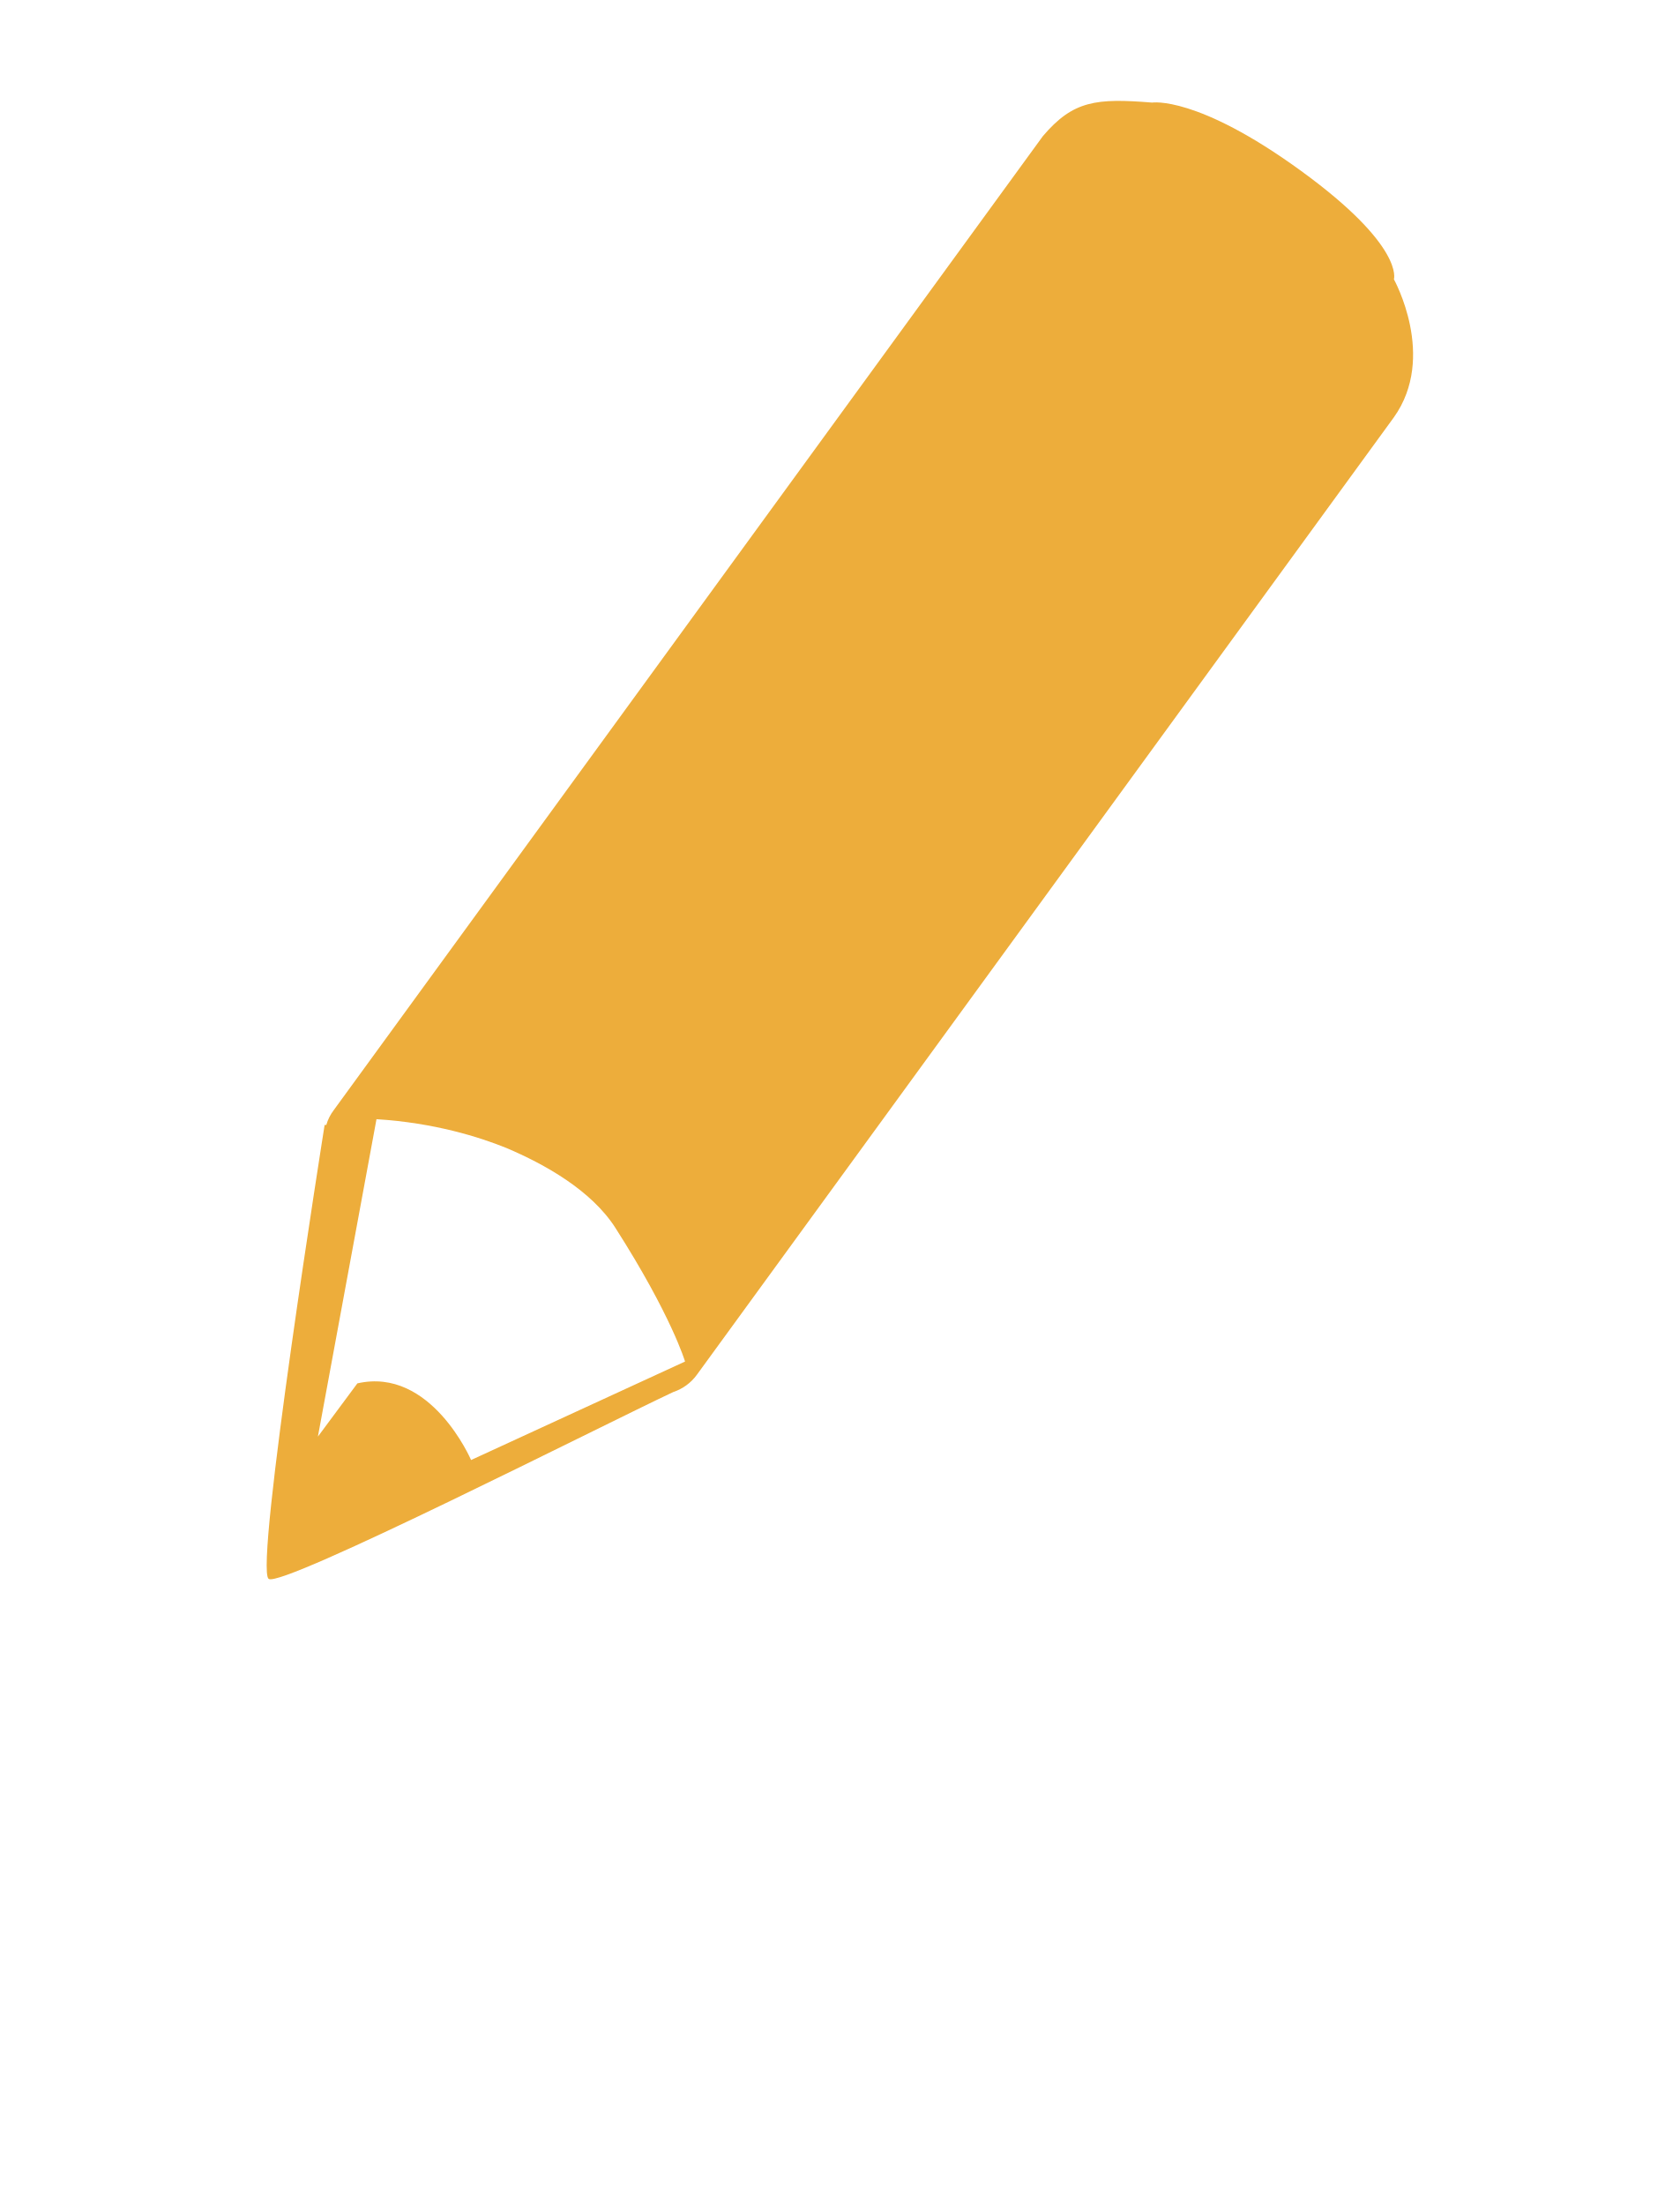
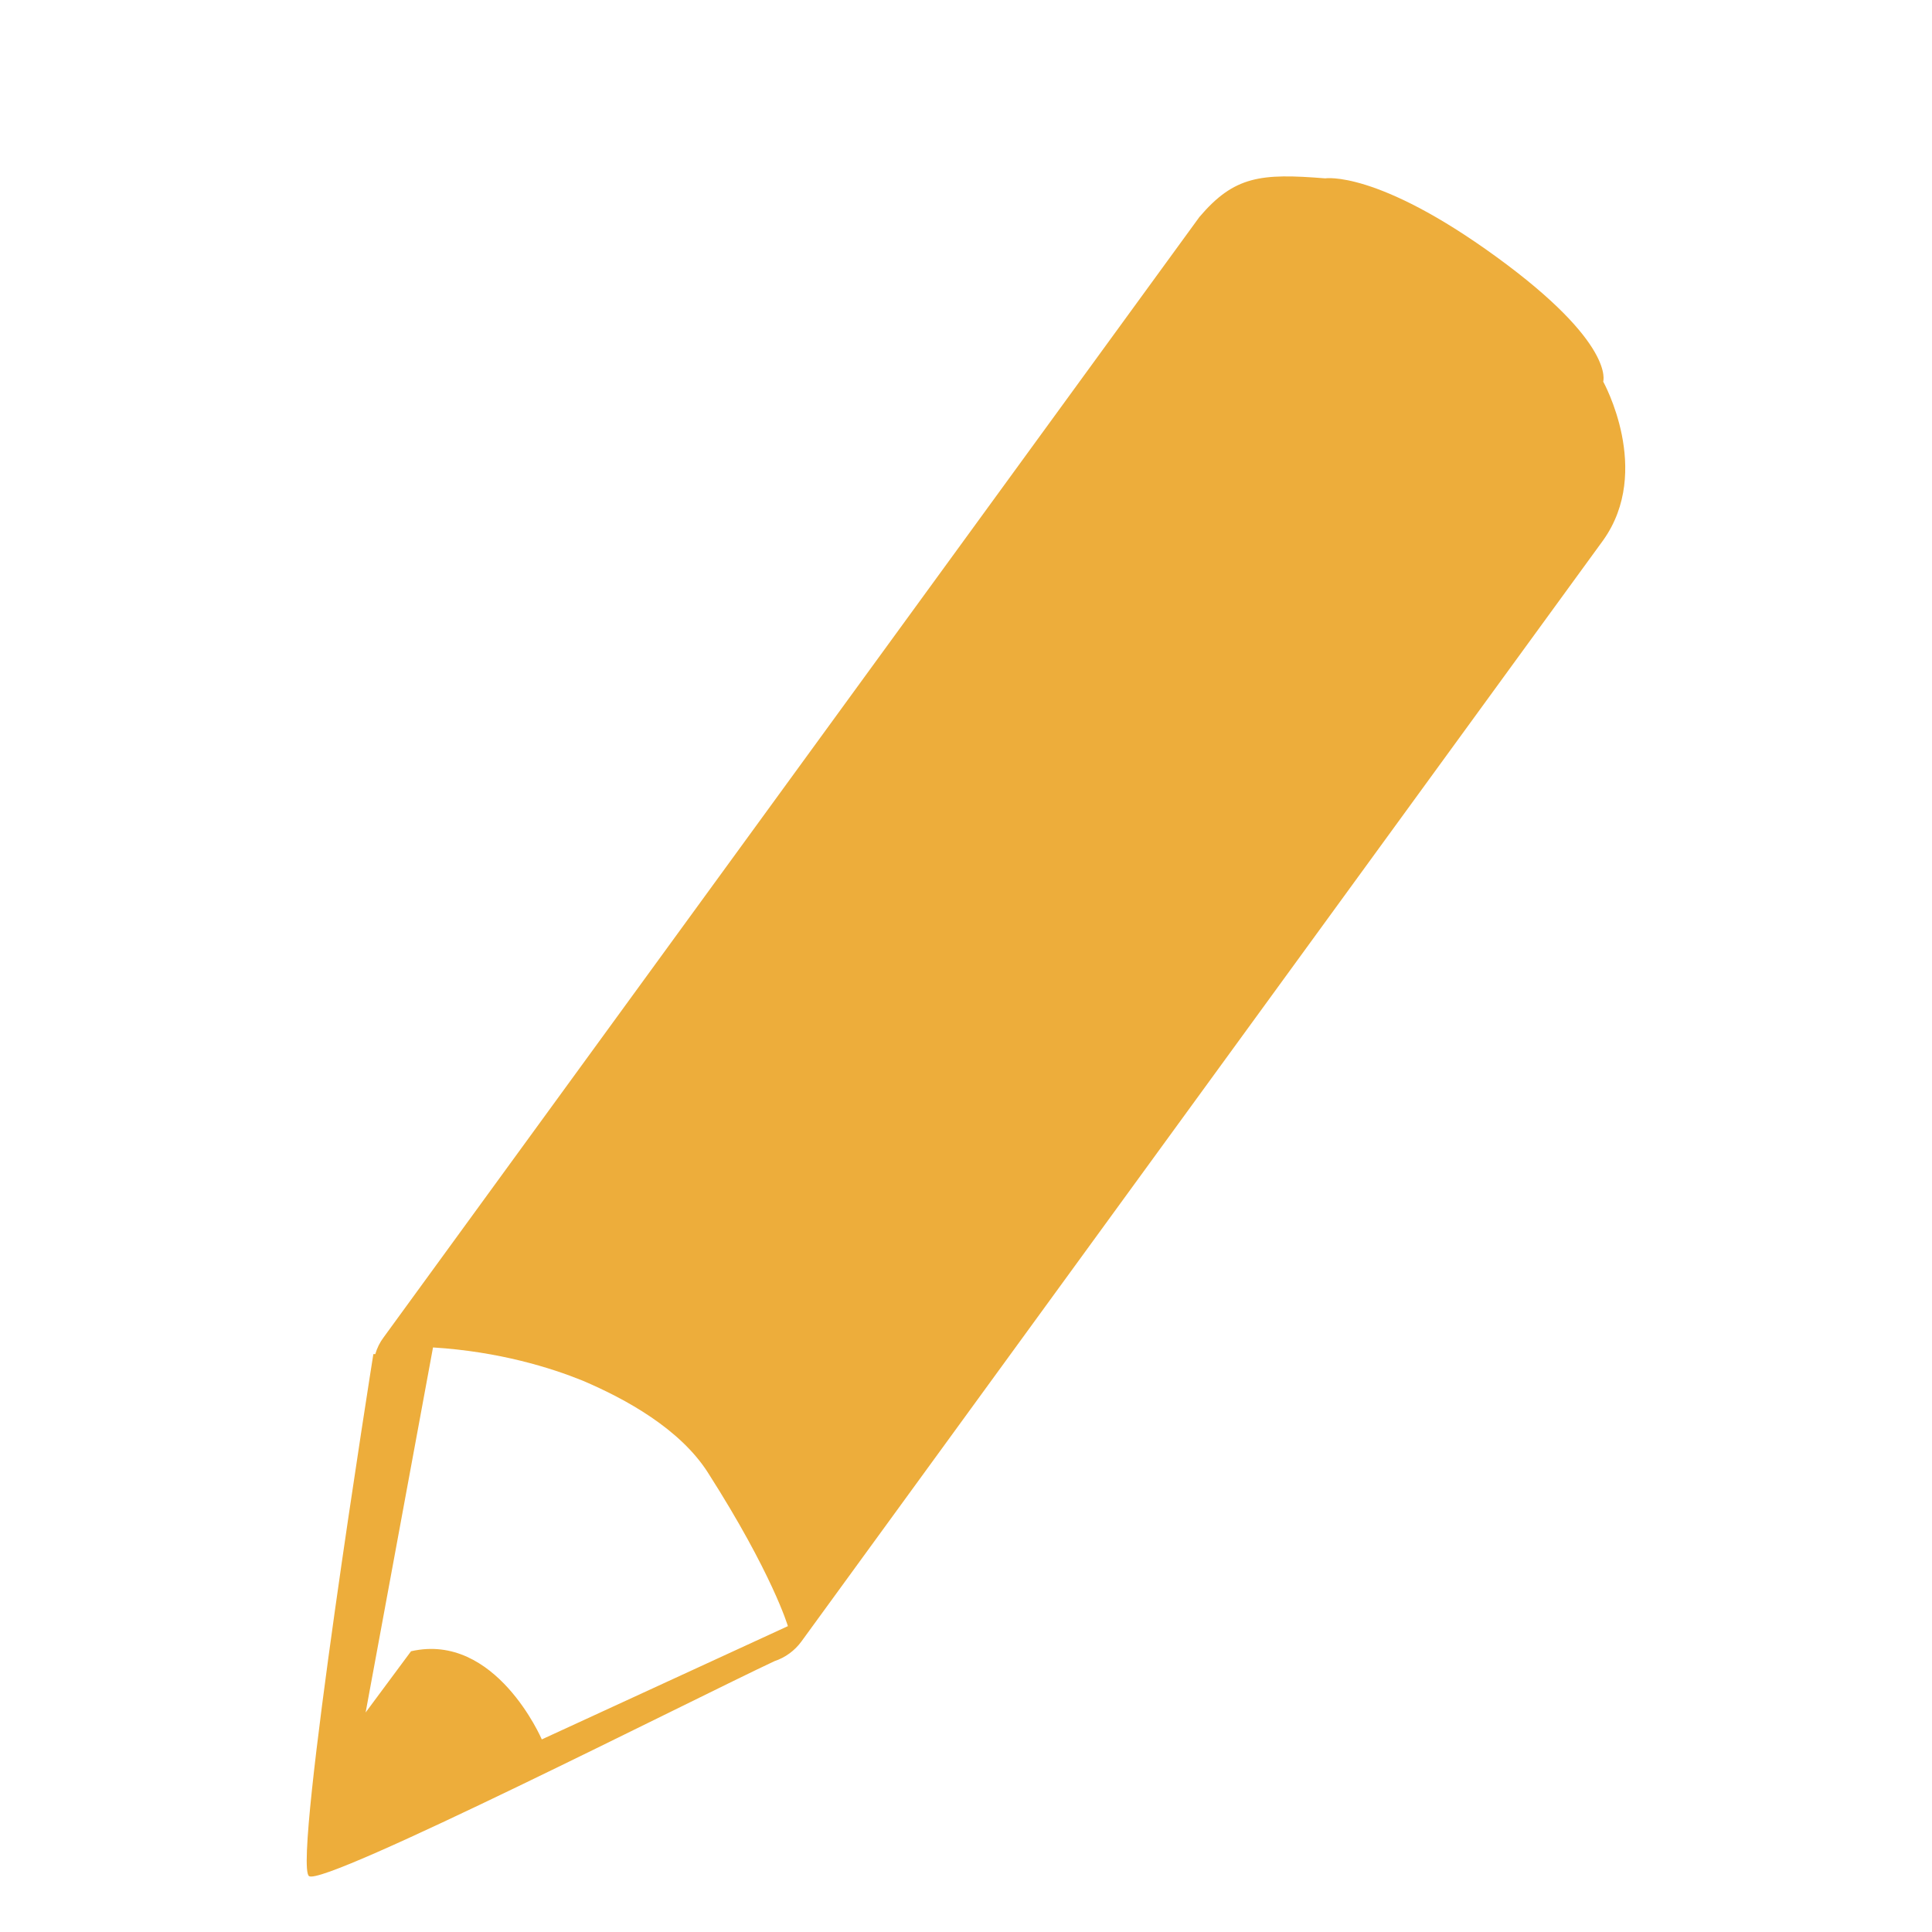
- <svg xmlns="http://www.w3.org/2000/svg" width="16" height="21">
+ <svg xmlns="http://www.w3.org/2000/svg" viewBox="0 -0.5 16 16" width="16" height="16">
  <linearGradient id="a" x1="2.54" y1="8.001" x2="13.46" y2="8.001">
    <stop offset="0" stop-color="#edad3b" />
    <stop offset="1" stop-color="#dba049" />
  </linearGradient>
  <path fill="url(#a)" d="M13.277 2.66s.104-.314-.885-1.033c-.99-.72-1.418-.65-1.418-.65-.533-.043-.752-.02-1.041.32l-6.755 9.277a.428.428 0 00-.07.14h-.016s-.672 4.226-.533 4.323c.124.09 3.207-1.477 3.855-1.78a.454.454 0 00.223-.163l6.64-9.12c.411-.577 0-1.313 0-1.314zm-8.79 11.245s-.382-.89-1.083-.73l-.376.507.558-3.023c.55.034.98.17 1.237.274.363.154.81.402 1.04.763.535.838.662 1.271.662 1.271l-2.038.938z" />
</svg>
